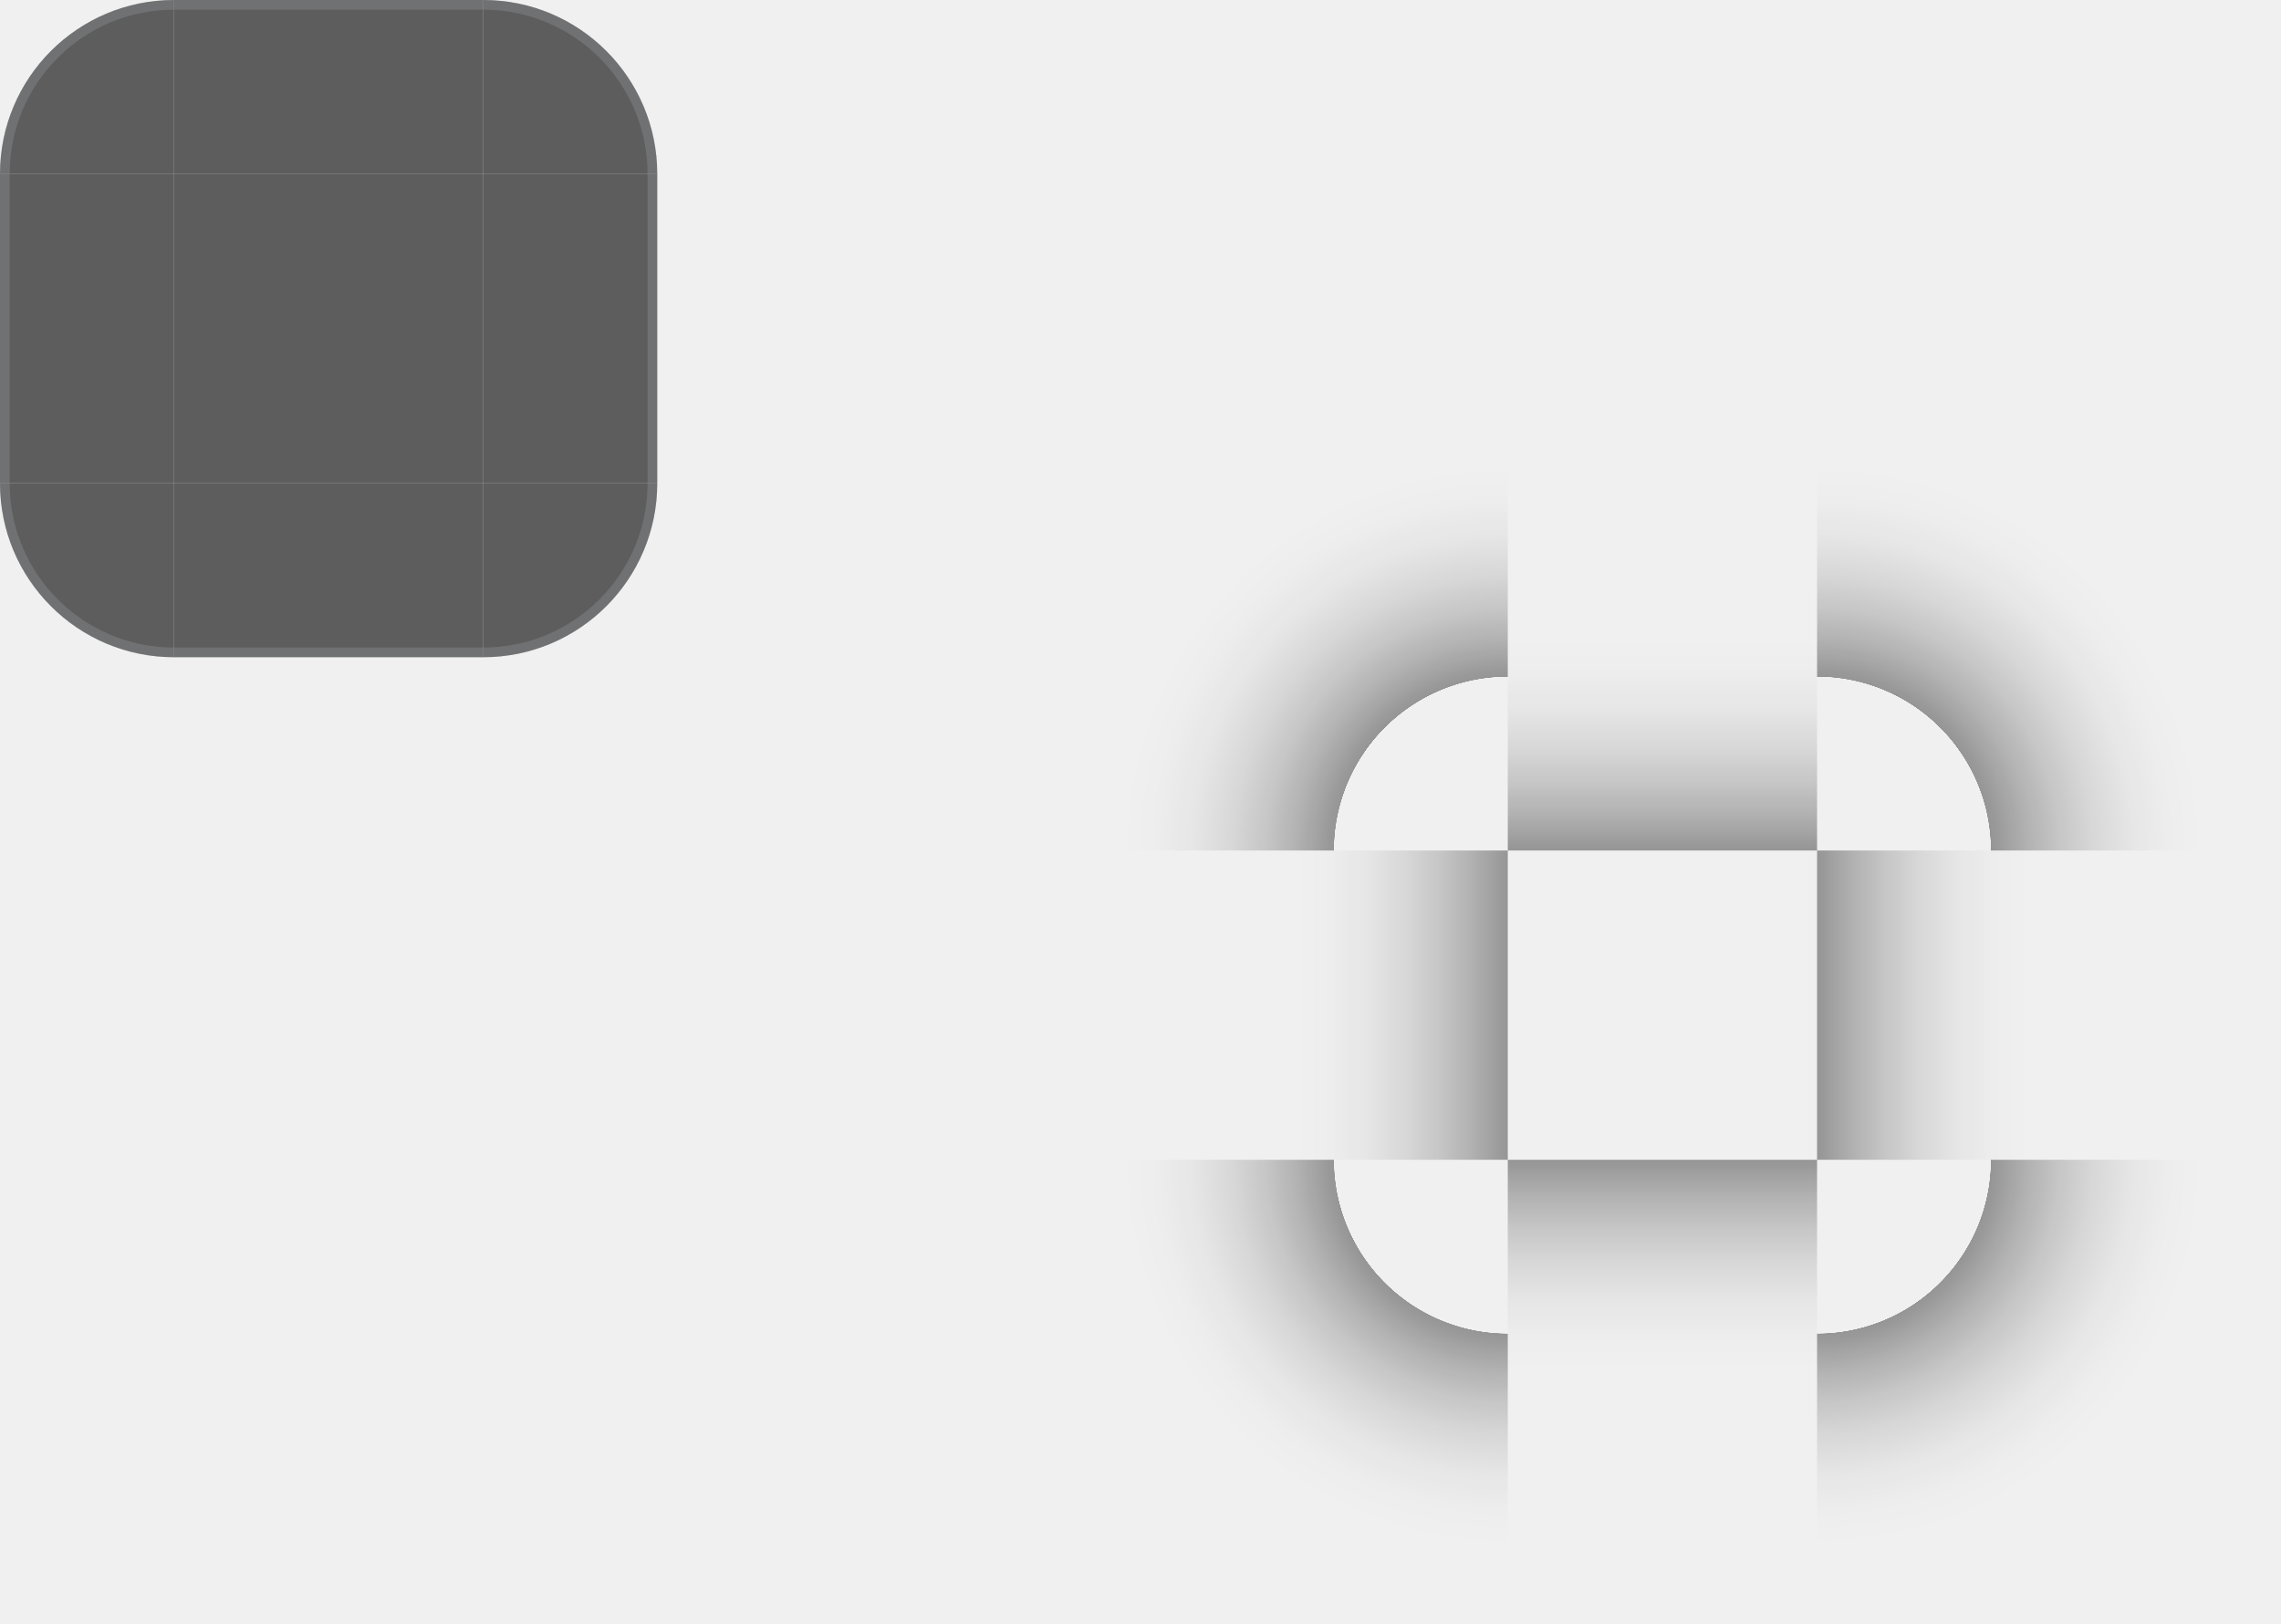
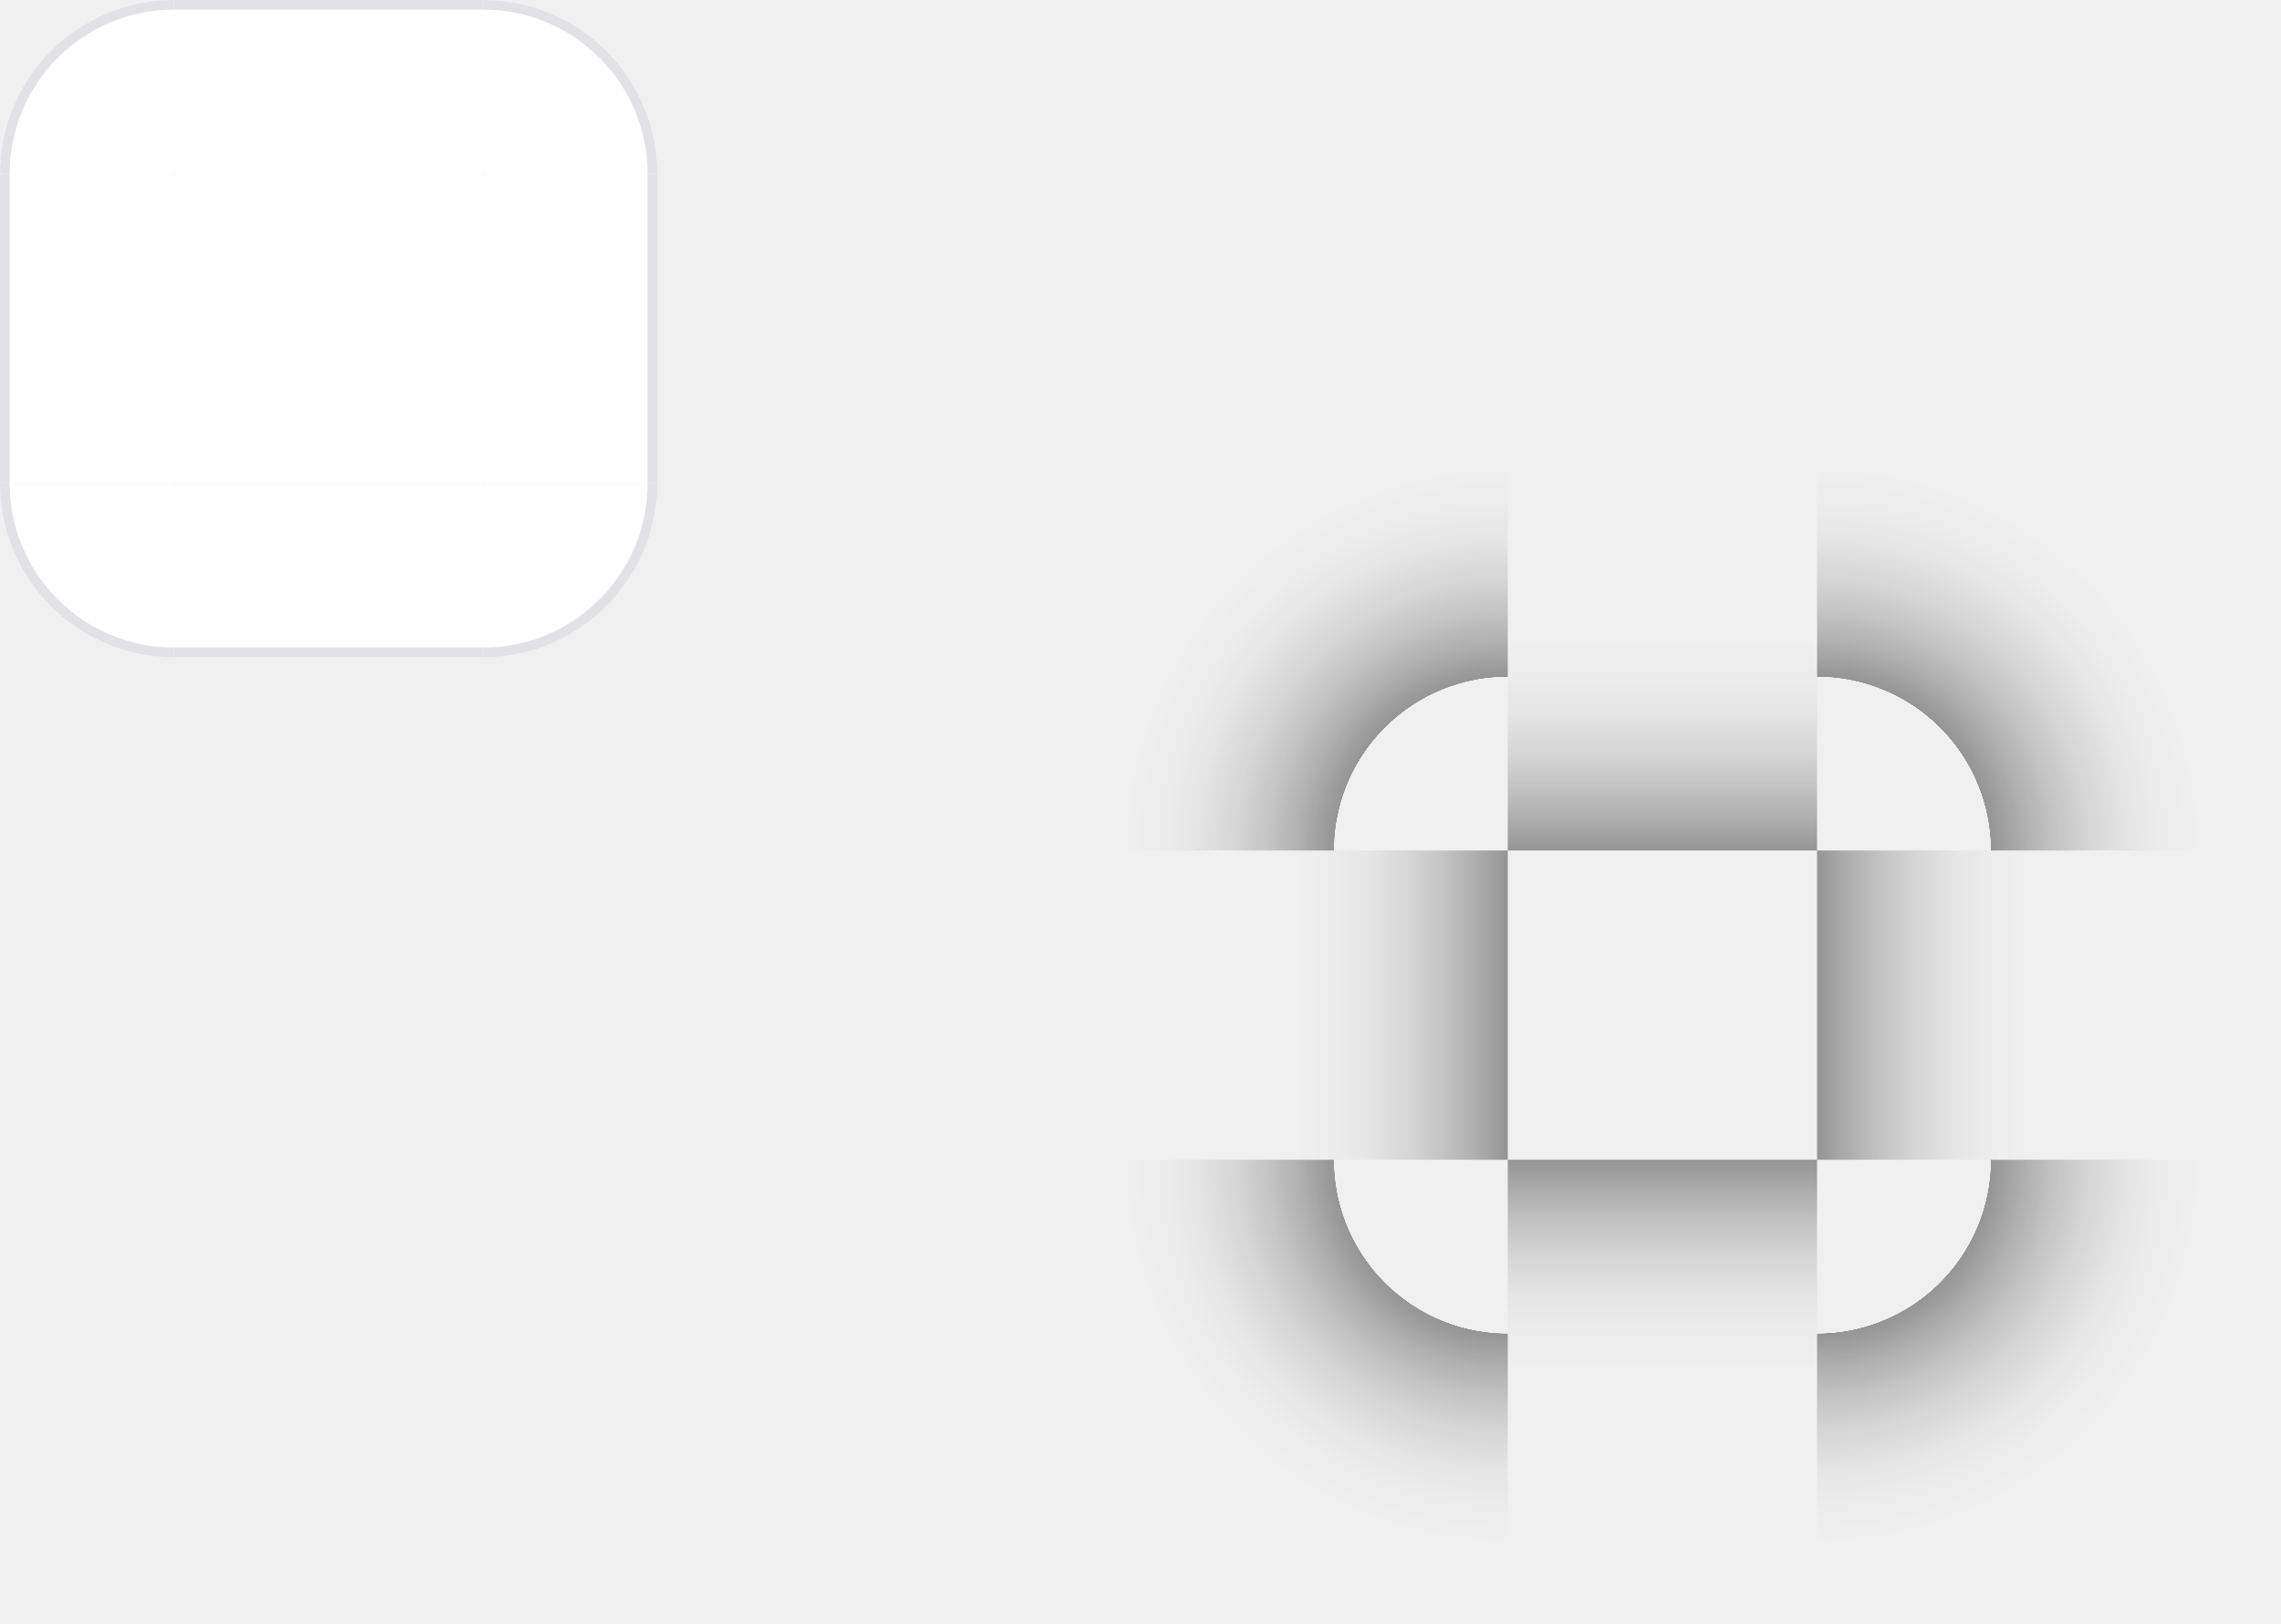
<svg xmlns="http://www.w3.org/2000/svg" width="236" height="168" viewBox="0 0 236 168">
  <defs>
    <radialGradient id="ro-shadow-topleft" gradientUnits="userSpaceOnUse" cx="156" cy="88" r="40">
      <stop offset="0.449" stop-color="#000000" stop-opacity="0" />
      <stop offset="0.45" stop-color="#000000" stop-opacity="0.38" />
      <stop offset="0.542" stop-color="#000000" stop-opacity="0.264" />
      <stop offset="0.633" stop-color="#000000" stop-opacity="0.169" />
      <stop offset="0.725" stop-color="#000000" stop-opacity="0.095" />
      <stop offset="0.817" stop-color="#000000" stop-opacity="0.042" />
      <stop offset="0.908" stop-color="#000000" stop-opacity="0.011" />
      <stop offset="1" stop-color="#000000" stop-opacity="0" />
    </radialGradient>
    <radialGradient id="ro-shadow-topright" gradientUnits="userSpaceOnUse" cx="188" cy="88" r="40">
      <stop offset="0.449" stop-color="#000000" stop-opacity="0" />
      <stop offset="0.45" stop-color="#000000" stop-opacity="0.38" />
      <stop offset="0.542" stop-color="#000000" stop-opacity="0.264" />
      <stop offset="0.633" stop-color="#000000" stop-opacity="0.169" />
      <stop offset="0.725" stop-color="#000000" stop-opacity="0.095" />
      <stop offset="0.817" stop-color="#000000" stop-opacity="0.042" />
      <stop offset="0.908" stop-color="#000000" stop-opacity="0.011" />
      <stop offset="1" stop-color="#000000" stop-opacity="0" />
    </radialGradient>
    <radialGradient id="ro-shadow-bottomleft" gradientUnits="userSpaceOnUse" cx="156" cy="120" r="40">
      <stop offset="0.449" stop-color="#000000" stop-opacity="0" />
      <stop offset="0.45" stop-color="#000000" stop-opacity="0.38" />
      <stop offset="0.542" stop-color="#000000" stop-opacity="0.264" />
      <stop offset="0.633" stop-color="#000000" stop-opacity="0.169" />
      <stop offset="0.725" stop-color="#000000" stop-opacity="0.095" />
      <stop offset="0.817" stop-color="#000000" stop-opacity="0.042" />
      <stop offset="0.908" stop-color="#000000" stop-opacity="0.011" />
      <stop offset="1" stop-color="#000000" stop-opacity="0" />
    </radialGradient>
    <radialGradient id="ro-shadow-bottomright" gradientUnits="userSpaceOnUse" cx="188" cy="120" r="40">
      <stop offset="0.449" stop-color="#000000" stop-opacity="0" />
      <stop offset="0.45" stop-color="#000000" stop-opacity="0.38" />
      <stop offset="0.542" stop-color="#000000" stop-opacity="0.264" />
      <stop offset="0.633" stop-color="#000000" stop-opacity="0.169" />
      <stop offset="0.725" stop-color="#000000" stop-opacity="0.095" />
      <stop offset="0.817" stop-color="#000000" stop-opacity="0.042" />
      <stop offset="0.908" stop-color="#000000" stop-opacity="0.011" />
      <stop offset="1" stop-color="#000000" stop-opacity="0" />
    </radialGradient>
    <linearGradient id="ro-shadow-top" x1="0" y1="1" x2="0" y2="0">
      <stop offset="0" stop-color="#000000" stop-opacity="0.38" />
      <stop offset="0.167" stop-color="#000000" stop-opacity="0.264" />
      <stop offset="0.333" stop-color="#000000" stop-opacity="0.169" />
      <stop offset="0.5" stop-color="#000000" stop-opacity="0.095" />
      <stop offset="0.667" stop-color="#000000" stop-opacity="0.042" />
      <stop offset="0.833" stop-color="#000000" stop-opacity="0.011" />
      <stop offset="1" stop-color="#000000" stop-opacity="0" />
    </linearGradient>
    <linearGradient id="ro-shadow-bottom" x1="0" y1="0" x2="0" y2="1">
      <stop offset="0" stop-color="#000000" stop-opacity="0.38" />
      <stop offset="0.167" stop-color="#000000" stop-opacity="0.264" />
      <stop offset="0.333" stop-color="#000000" stop-opacity="0.169" />
      <stop offset="0.5" stop-color="#000000" stop-opacity="0.095" />
      <stop offset="0.667" stop-color="#000000" stop-opacity="0.042" />
      <stop offset="0.833" stop-color="#000000" stop-opacity="0.011" />
      <stop offset="1" stop-color="#000000" stop-opacity="0" />
    </linearGradient>
    <linearGradient id="ro-shadow-left" x1="1" y1="0" x2="0" y2="0">
      <stop offset="0" stop-color="#000000" stop-opacity="0.38" />
      <stop offset="0.167" stop-color="#000000" stop-opacity="0.264" />
      <stop offset="0.333" stop-color="#000000" stop-opacity="0.169" />
      <stop offset="0.5" stop-color="#000000" stop-opacity="0.095" />
      <stop offset="0.667" stop-color="#000000" stop-opacity="0.042" />
      <stop offset="0.833" stop-color="#000000" stop-opacity="0.011" />
      <stop offset="1" stop-color="#000000" stop-opacity="0" />
    </linearGradient>
    <linearGradient id="ro-shadow-right" x1="0" y1="0" x2="1" y2="0">
      <stop offset="0" stop-color="#000000" stop-opacity="0.38" />
      <stop offset="0.167" stop-color="#000000" stop-opacity="0.264" />
      <stop offset="0.333" stop-color="#000000" stop-opacity="0.169" />
      <stop offset="0.5" stop-color="#000000" stop-opacity="0.095" />
      <stop offset="0.667" stop-color="#000000" stop-opacity="0.042" />
      <stop offset="0.833" stop-color="#000000" stop-opacity="0.011" />
      <stop offset="1" stop-color="#000000" stop-opacity="0" />
    </linearGradient>
  </defs>
  <g id="topleft">
-     <path d="M 18,18 L 0,18 A 18,18 0 0 1 18,0 Z" fill="#2B2B2C" fill-opacity="0.74" />
-     <path d="M 0,18 A 18,18 0 0 1 18,0 L 18,1 A 17,17 0 0 0 1,18 Z" fill="#A3A4A7" fill-opacity="0.28" />
+     <path d="M 18,18 L 0,18 A 18,18 0 0 1 18,0 Z" fill="#FFFFFF" fill-opacity="1.0" />
+     <path d="M 0,18 A 18,18 0 0 1 18,0 L 18,1 A 17,17 0 0 0 1,18 Z" fill="#CDCED1" fill-opacity="0.58" />
  </g>
  <g id="topright">
-     <path d="M 50,18 L 68,18 A 18,18 0 0 0 50,0 Z" fill="#2B2B2C" fill-opacity="0.74" />
-     <path d="M 68,18 A 18,18 0 0 0 50,0 L 50,1 A 17,17 0 0 1 67,18 Z" fill="#A3A4A7" fill-opacity="0.28" />
+     <path d="M 50,18 L 68,18 A 18,18 0 0 0 50,0 Z" fill="#FFFFFF" fill-opacity="1.0" />
+     <path d="M 68,18 A 18,18 0 0 0 50,0 L 50,1 A 17,17 0 0 1 67,18 Z" fill="#CDCED1" fill-opacity="0.58" />
  </g>
  <g id="bottomleft">
-     <path d="M 18,50 L 0,50 A 18,18 0 0 0 18,68 Z" fill="#2B2B2C" fill-opacity="0.74" />
-     <path d="M 0,50 A 18,18 0 0 0 18,68 L 18,67 A 17,17 0 0 1 1,50 Z" fill="#A3A4A7" fill-opacity="0.28" />
+     <path d="M 18,50 L 0,50 A 18,18 0 0 0 18,68 Z" fill="#FFFFFF" fill-opacity="1.0" />
+     <path d="M 0,50 A 18,18 0 0 0 18,68 L 18,67 A 17,17 0 0 1 1,50 Z" fill="#CDCED1" fill-opacity="0.58" />
  </g>
  <g id="bottomright">
-     <path d="M 50,50 L 68,50 A 18,18 0 0 1 50,68 Z" fill="#2B2B2C" fill-opacity="0.74" />
-     <path d="M 68,50 A 18,18 0 0 1 50,68 L 50,67 A 17,17 0 0 0 67,50 Z" fill="#A3A4A7" fill-opacity="0.28" />
+     <path d="M 50,50 L 68,50 A 18,18 0 0 1 50,68 Z" fill="#FFFFFF" fill-opacity="1.0" />
+     <path d="M 68,50 A 18,18 0 0 1 50,68 L 50,67 A 17,17 0 0 0 67,50 Z" fill="#CDCED1" fill-opacity="0.58" />
  </g>
  <g id="top">
-     <rect x="18" y="0" width="32" height="18" fill="#2B2B2C" fill-opacity="0.74" />
-     <rect x="18" y="0" width="32" height="1" fill="#A3A4A7" fill-opacity="0.28" />
+     <rect x="18" y="0" width="32" height="18" fill="#FFFFFF" fill-opacity="1.0" />
+     <rect x="18" y="0" width="32" height="1" fill="#CDCED1" fill-opacity="0.58" />
  </g>
  <g id="bottom">
-     <rect x="18" y="50" width="32" height="18" fill="#2B2B2C" fill-opacity="0.74" />
-     <rect x="18" y="67" width="32" height="1" fill="#A3A4A7" fill-opacity="0.28" />
+     <rect x="18" y="50" width="32" height="18" fill="#FFFFFF" fill-opacity="1.0" />
+     <rect x="18" y="67" width="32" height="1" fill="#CDCED1" fill-opacity="0.58" />
  </g>
  <g id="left">
-     <rect x="0" y="18" width="18" height="32" fill="#2B2B2C" fill-opacity="0.74" />
-     <rect x="0" y="18" width="1" height="32" fill="#A3A4A7" fill-opacity="0.28" />
+     <rect x="0" y="18" width="18" height="32" fill="#FFFFFF" fill-opacity="1.0" />
+     <rect x="0" y="18" width="1" height="32" fill="#CDCED1" fill-opacity="0.58" />
  </g>
  <g id="right">
-     <rect x="50" y="18" width="18" height="32" fill="#2B2B2C" fill-opacity="0.74" />
-     <rect x="67" y="18" width="1" height="32" fill="#A3A4A7" fill-opacity="0.28" />
+     <rect x="50" y="18" width="18" height="32" fill="#FFFFFF" fill-opacity="1.0" />
+     <rect x="67" y="18" width="1" height="32" fill="#CDCED1" fill-opacity="0.58" />
  </g>
  <g id="center">
-     <rect x="18" y="18" width="32" height="32" fill="#2B2B2C" fill-opacity="0.74" />
+     <rect x="18" y="18" width="32" height="32" fill="#FFFFFF" fill-opacity="1.0" />
  </g>
  <rect id="hint-top-margin" x="76" y="0" width="1" height="8" fill-opacity="0" />
  <rect id="hint-bottom-margin" x="80" y="0" width="1" height="8" fill-opacity="0" />
  <rect id="hint-left-margin" x="84" y="0" width="8" height="1" fill-opacity="0" />
  <rect id="hint-right-margin" x="84" y="4" width="8" height="1" fill-opacity="0" />
  <rect id="hint-stretch-borders" x="76" y="16" width="1" height="1" fill-opacity="0" />
  <rect id="shadow-topleft" x="116" y="48" width="40" height="40" fill="url(#ro-shadow-topleft)" />
  <rect id="shadow-topright" x="188" y="48" width="40" height="40" fill="url(#ro-shadow-topright)" />
  <rect id="shadow-bottomleft" x="116" y="120" width="40" height="40" fill="url(#ro-shadow-bottomleft)" />
  <rect id="shadow-bottomright" x="188" y="120" width="40" height="40" fill="url(#ro-shadow-bottomright)" />
  <rect id="shadow-top" x="156" y="66" width="32" height="22" fill="url(#ro-shadow-top)" />
  <rect id="shadow-bottom" x="156" y="120" width="32" height="22" fill="url(#ro-shadow-bottom)" />
  <rect id="shadow-left" x="134" y="88" width="22" height="32" fill="url(#ro-shadow-left)" />
  <rect id="shadow-right" x="188" y="88" width="22" height="32" fill="url(#ro-shadow-right)" />
  <rect id="shadow-hint-top-margin" x="116" y="8" width="1" height="22" fill-opacity="0" />
  <rect id="shadow-hint-bottom-margin" x="120" y="8" width="1" height="22" fill-opacity="0" />
  <rect id="shadow-hint-left-margin" x="124" y="8" width="22" height="1" fill-opacity="0" />
  <rect id="shadow-hint-right-margin" x="124" y="12" width="22" height="1" fill-opacity="0" />
</svg>
